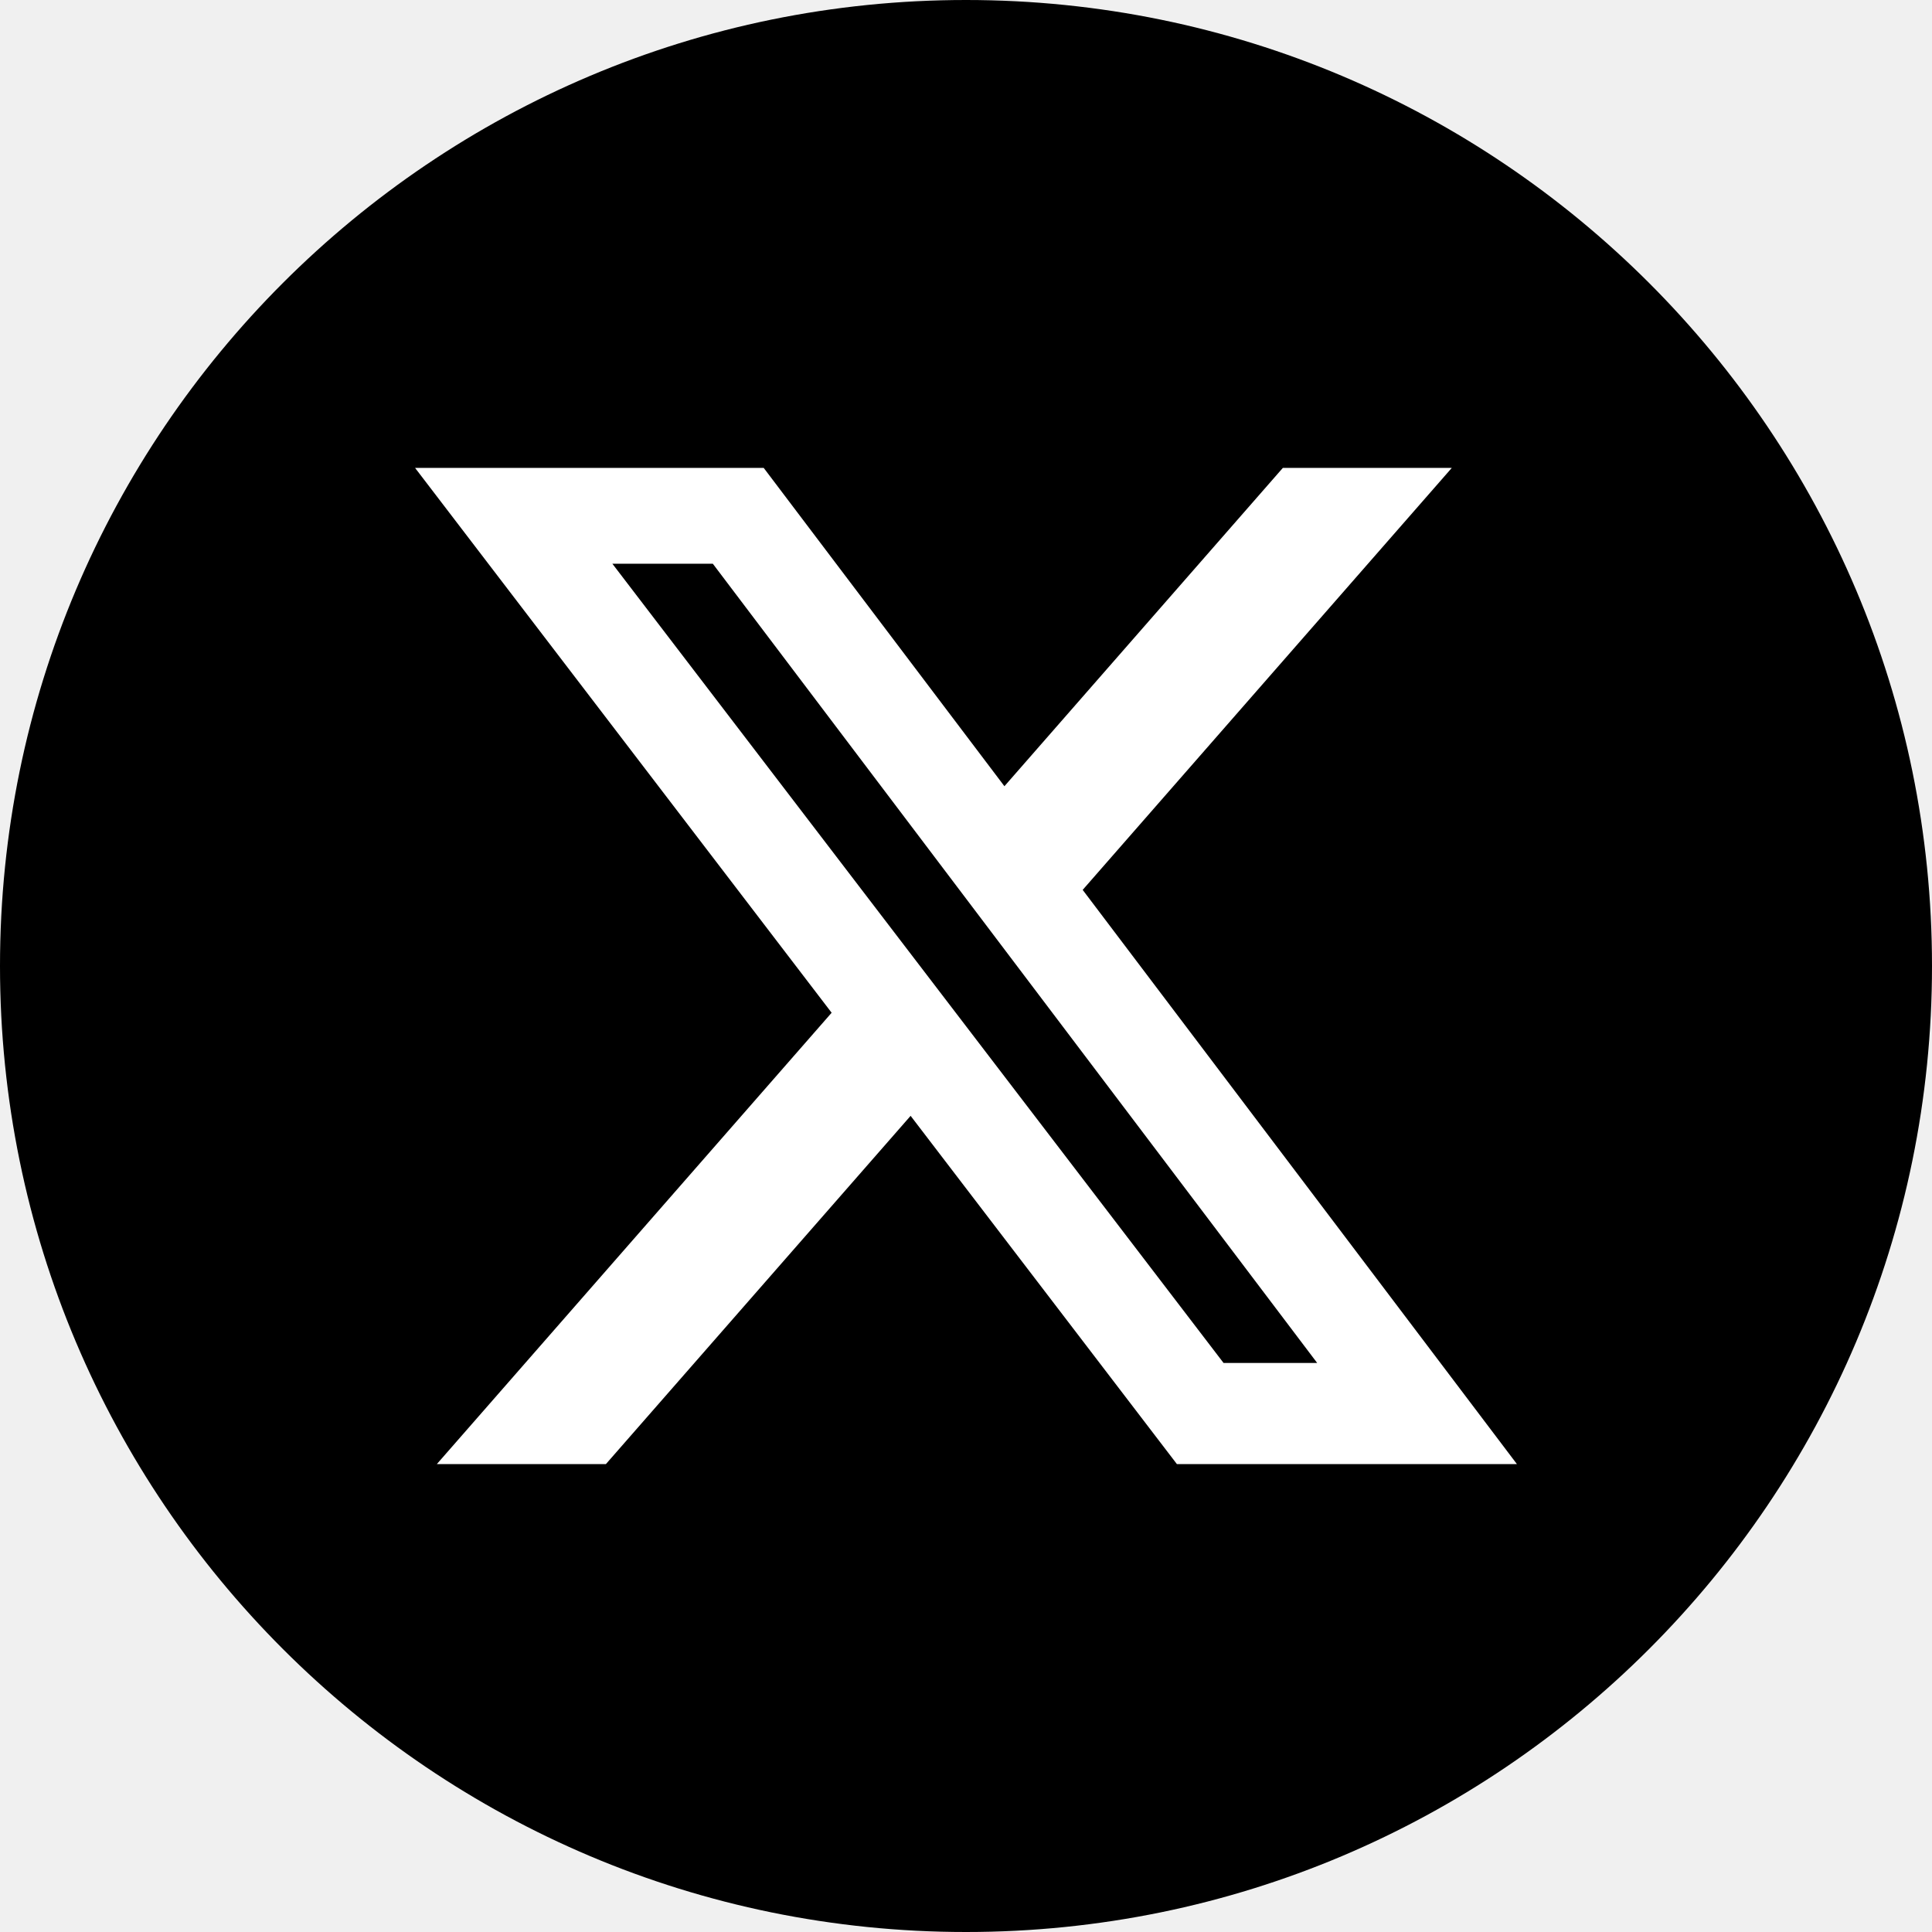
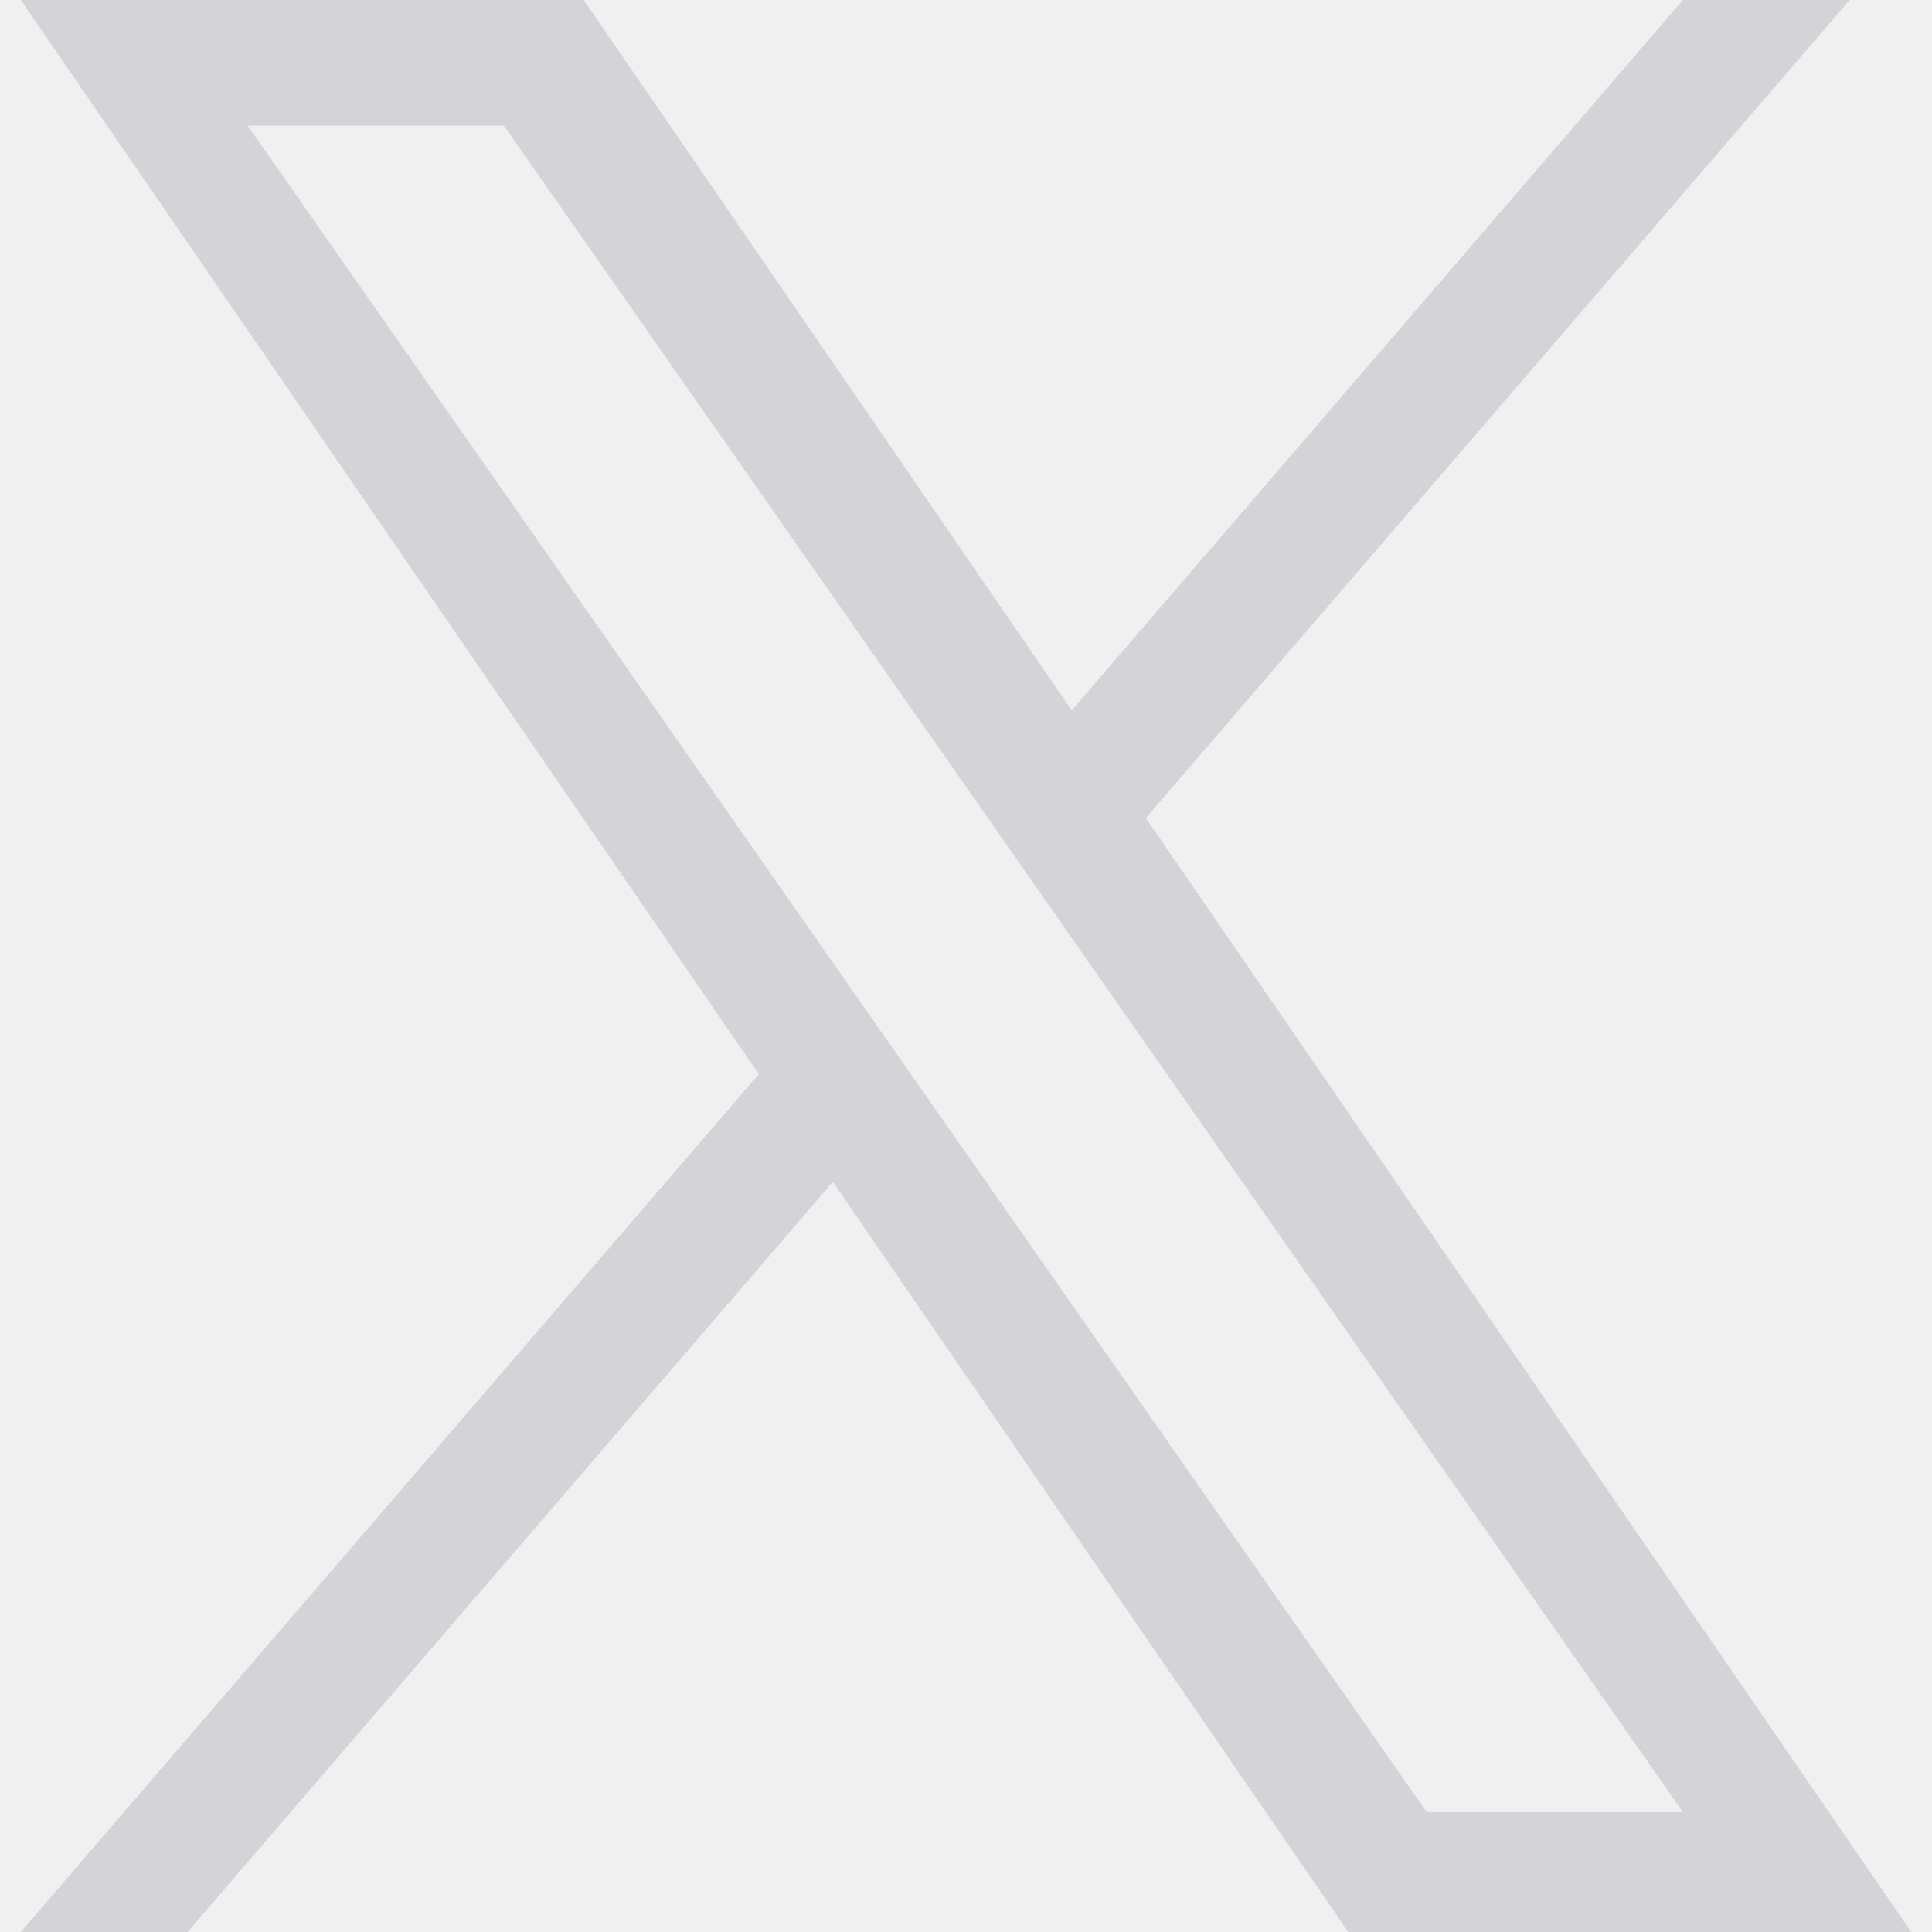
- <svg xmlns="http://www.w3.org/2000/svg" width="512" height="512" viewBox="0 0 512 512" fill="none">
-   <g clip-path="url(#clip0_609_7)">
-     <path fill-rule="evenodd" clip-rule="evenodd" d="M256 0C397.385 0 512 114.615 512 256C512 397.385 397.385 512 256 512C114.615 512 0 397.385 0 256C0 114.615 114.615 0 256 0Z" fill="black" />
-     <path d="M339.966 124H384.739L286.922 235.829L402 388H311.892L241.321 295.707L160.569 388H115.767L220.392 268.387L110 124H202.39L266.182 208.357L339.966 124ZM324.251 361.193H349.063L188.91 149.4H162.289L324.251 361.193Z" fill="white" />
-   </g>
-   <defs>
-     <clipPath id="clip0_609_7">
-       <rect width="512" height="512" fill="white" />
-     </clipPath>
-   </defs>
+ <svg xmlns="http://www.w3.org/2000/svg" fill="#d4d4d8" role="img" viewBox="0 0 24 24">
+   <path d="M14.234 10.162 22.977 0h-2.072l-7.591 8.824L7.251 0H.258l9.168 13.343L.258 24H2.33l8.016-9.318L16.749 24h6.993zm-2.837 3.299-.929-1.329L3.076 1.56h3.182l5.965 8.532.929 1.329 7.754 11.09h-3.182z" />
</svg>
